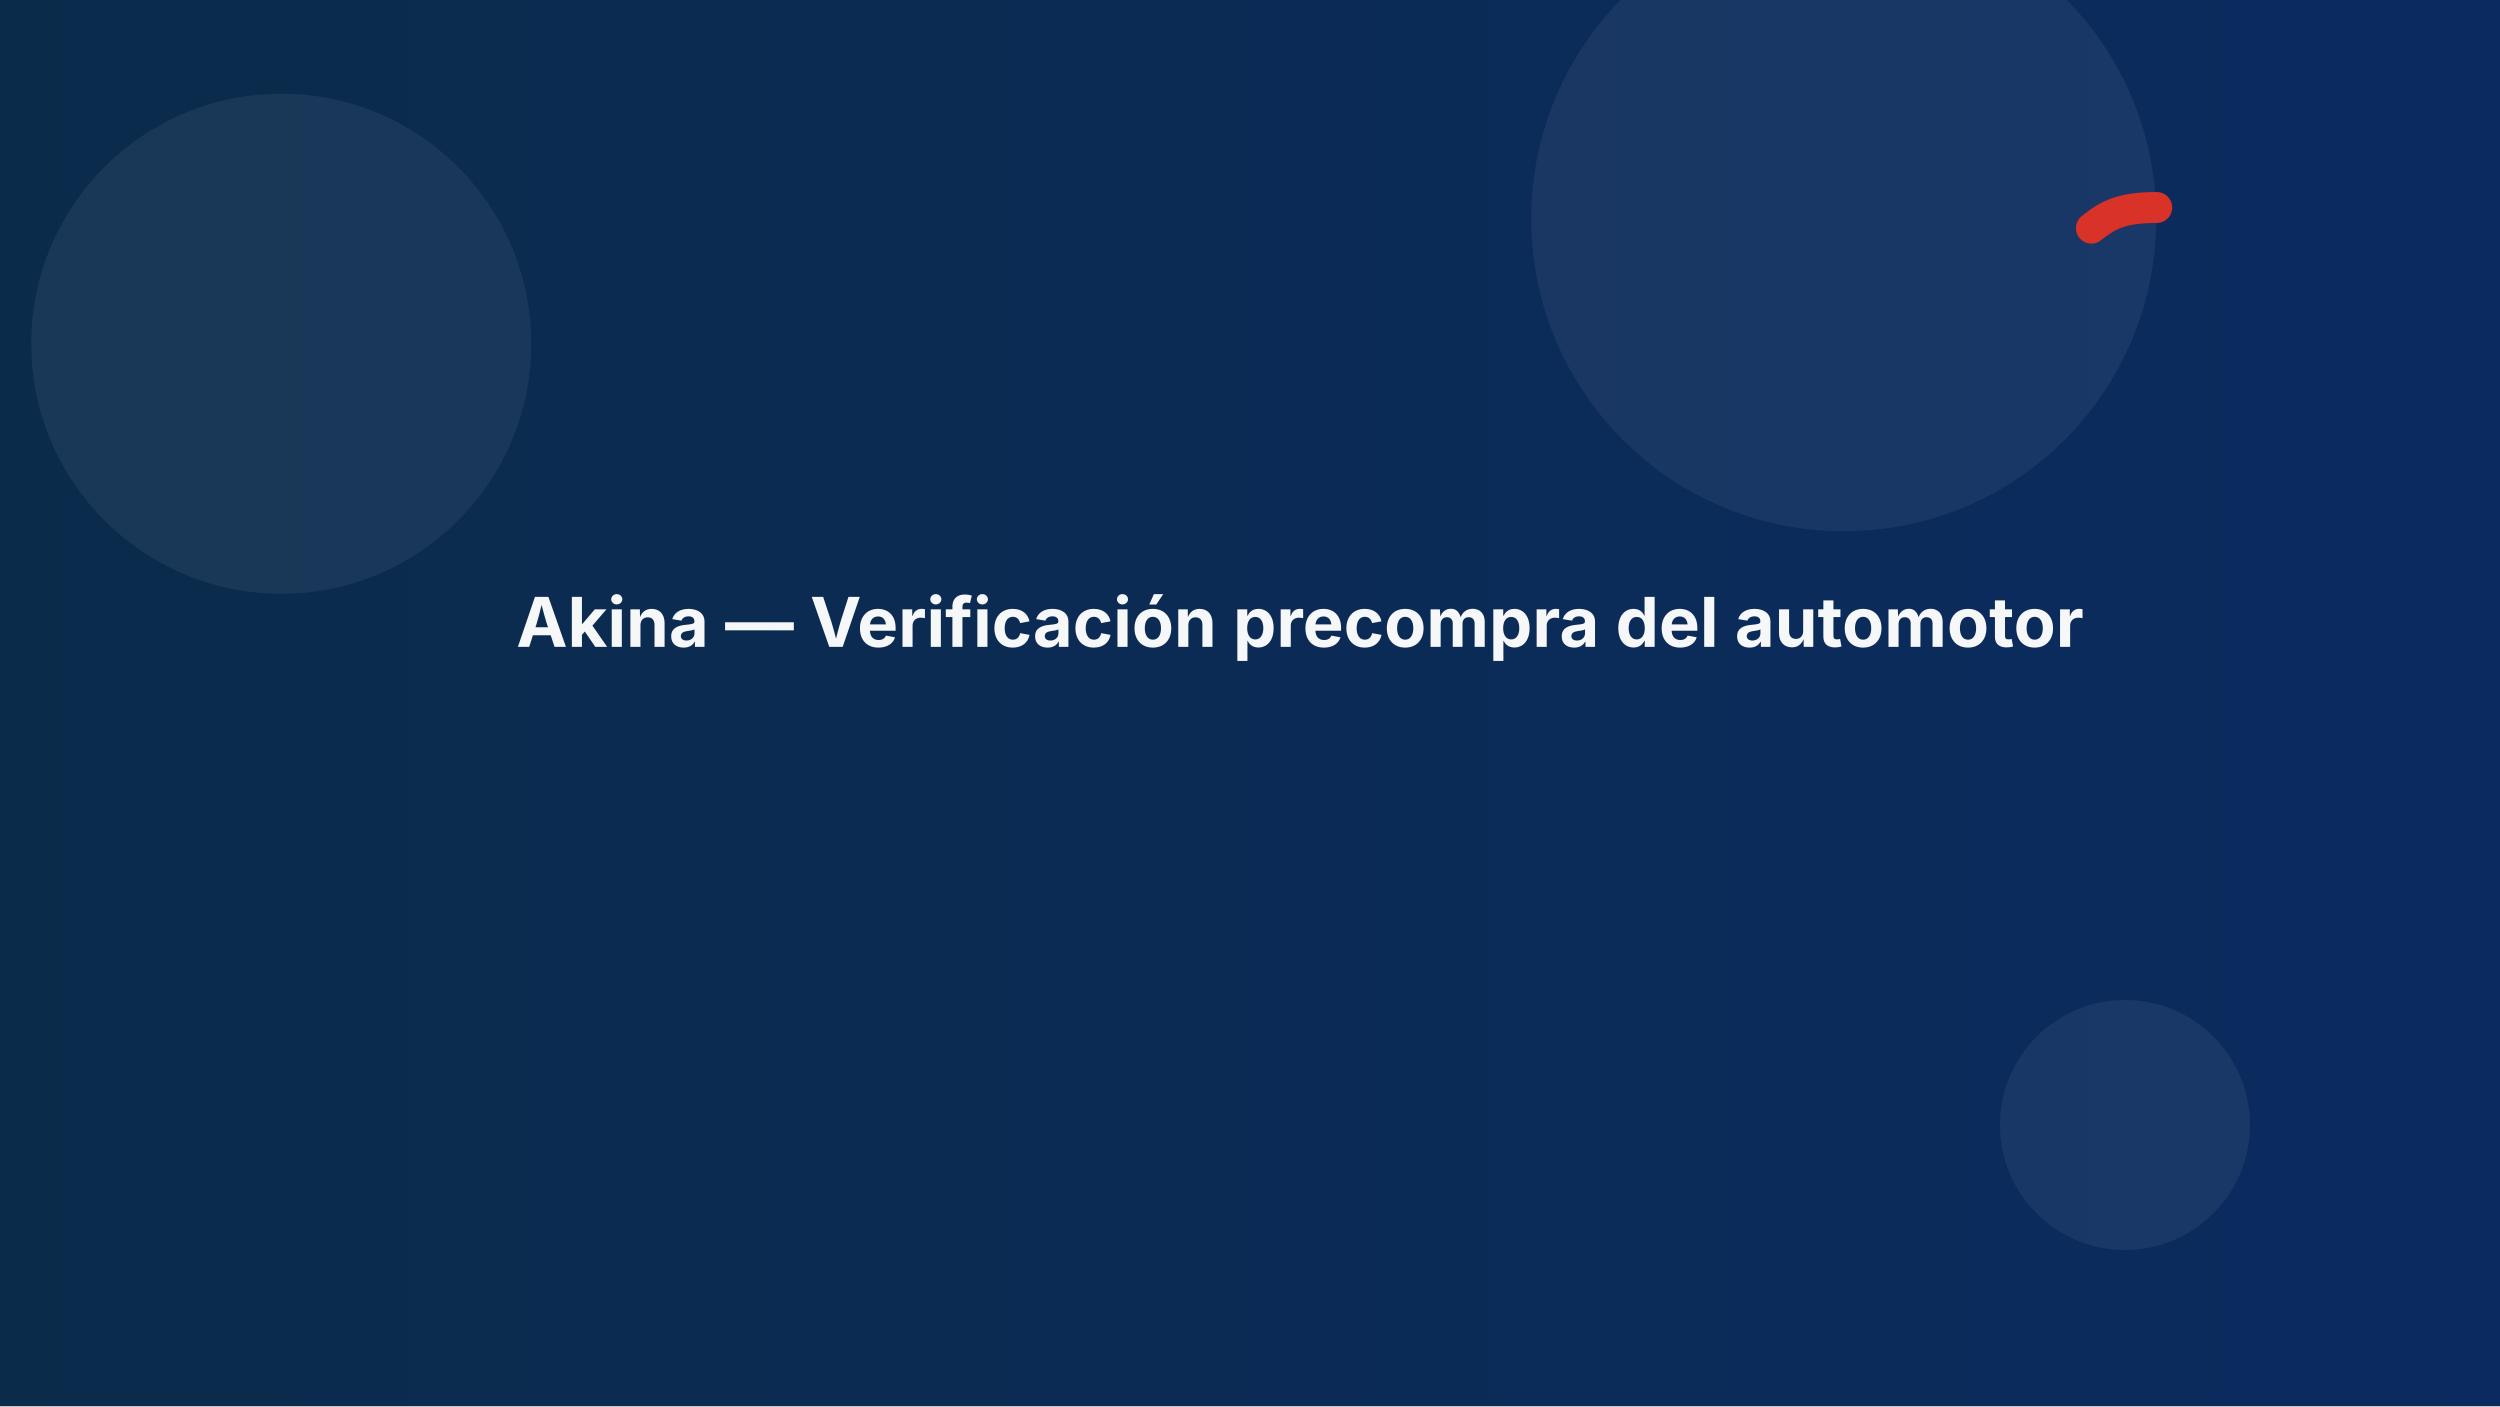
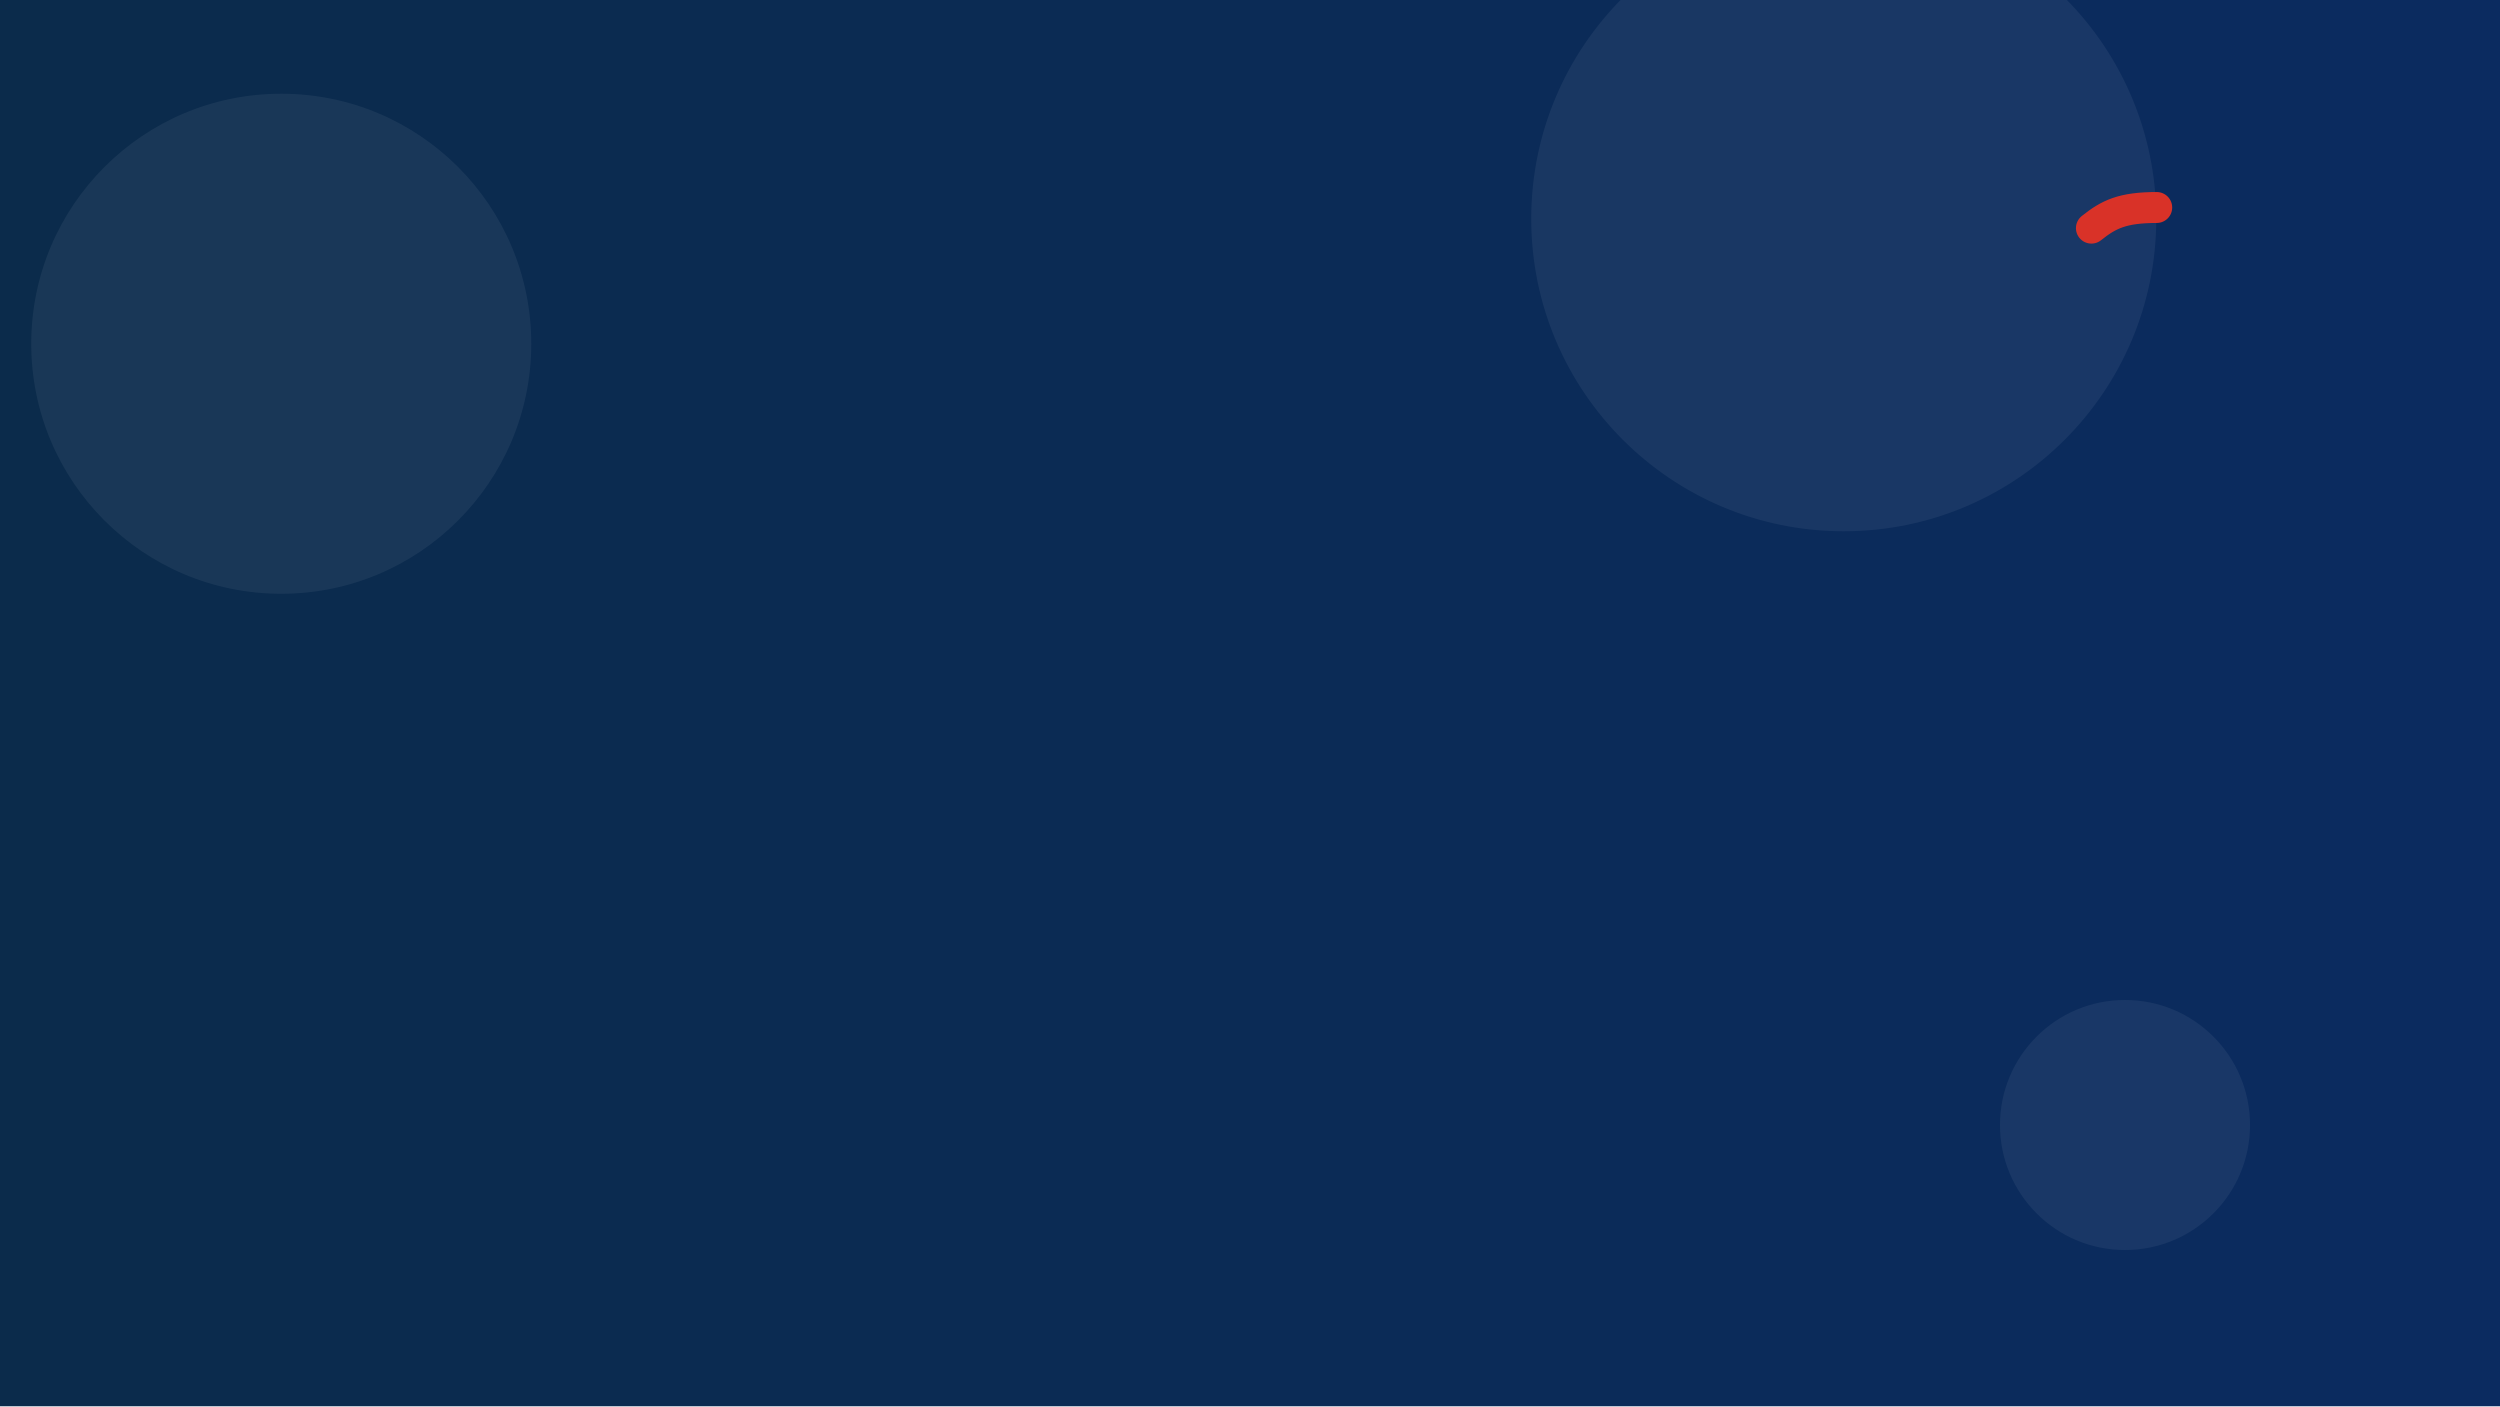
<svg xmlns="http://www.w3.org/2000/svg" width="1600" height="900" viewBox="0 0 1600 900" preserveAspectRatio="xMidYMid slice">
  <defs>
    <linearGradient id="g" x1="0" x2="1">
      <stop offset="0" stop-color="#0b2b4b" />
      <stop offset="1" stop-color="#0b2b60" />
    </linearGradient>
  </defs>
  <rect width="1600" height="900" fill="url(#g)" />
  <g fill="rgba(255,255,255,0.06)">
    <circle cx="180" cy="220" r="160" />
    <circle cx="1180" cy="140" r="200" />
    <circle cx="1360" cy="720" r="80" />
  </g>
  <g transform="translate(1300,80) scale(1.1)">
    <path d="M35 60c10-8 18-12 38-12" stroke="#d93228" stroke-width="18" stroke-linecap="round" fill="none" />
  </g>
-   <text x="52%" y="46%" font-family="Inter,Arial" font-size="44" fill="rgba(255,255,255,0.96)" text-anchor="middle" font-weight="700">Akina — Verificación precompra del automotor</text>
</svg>
